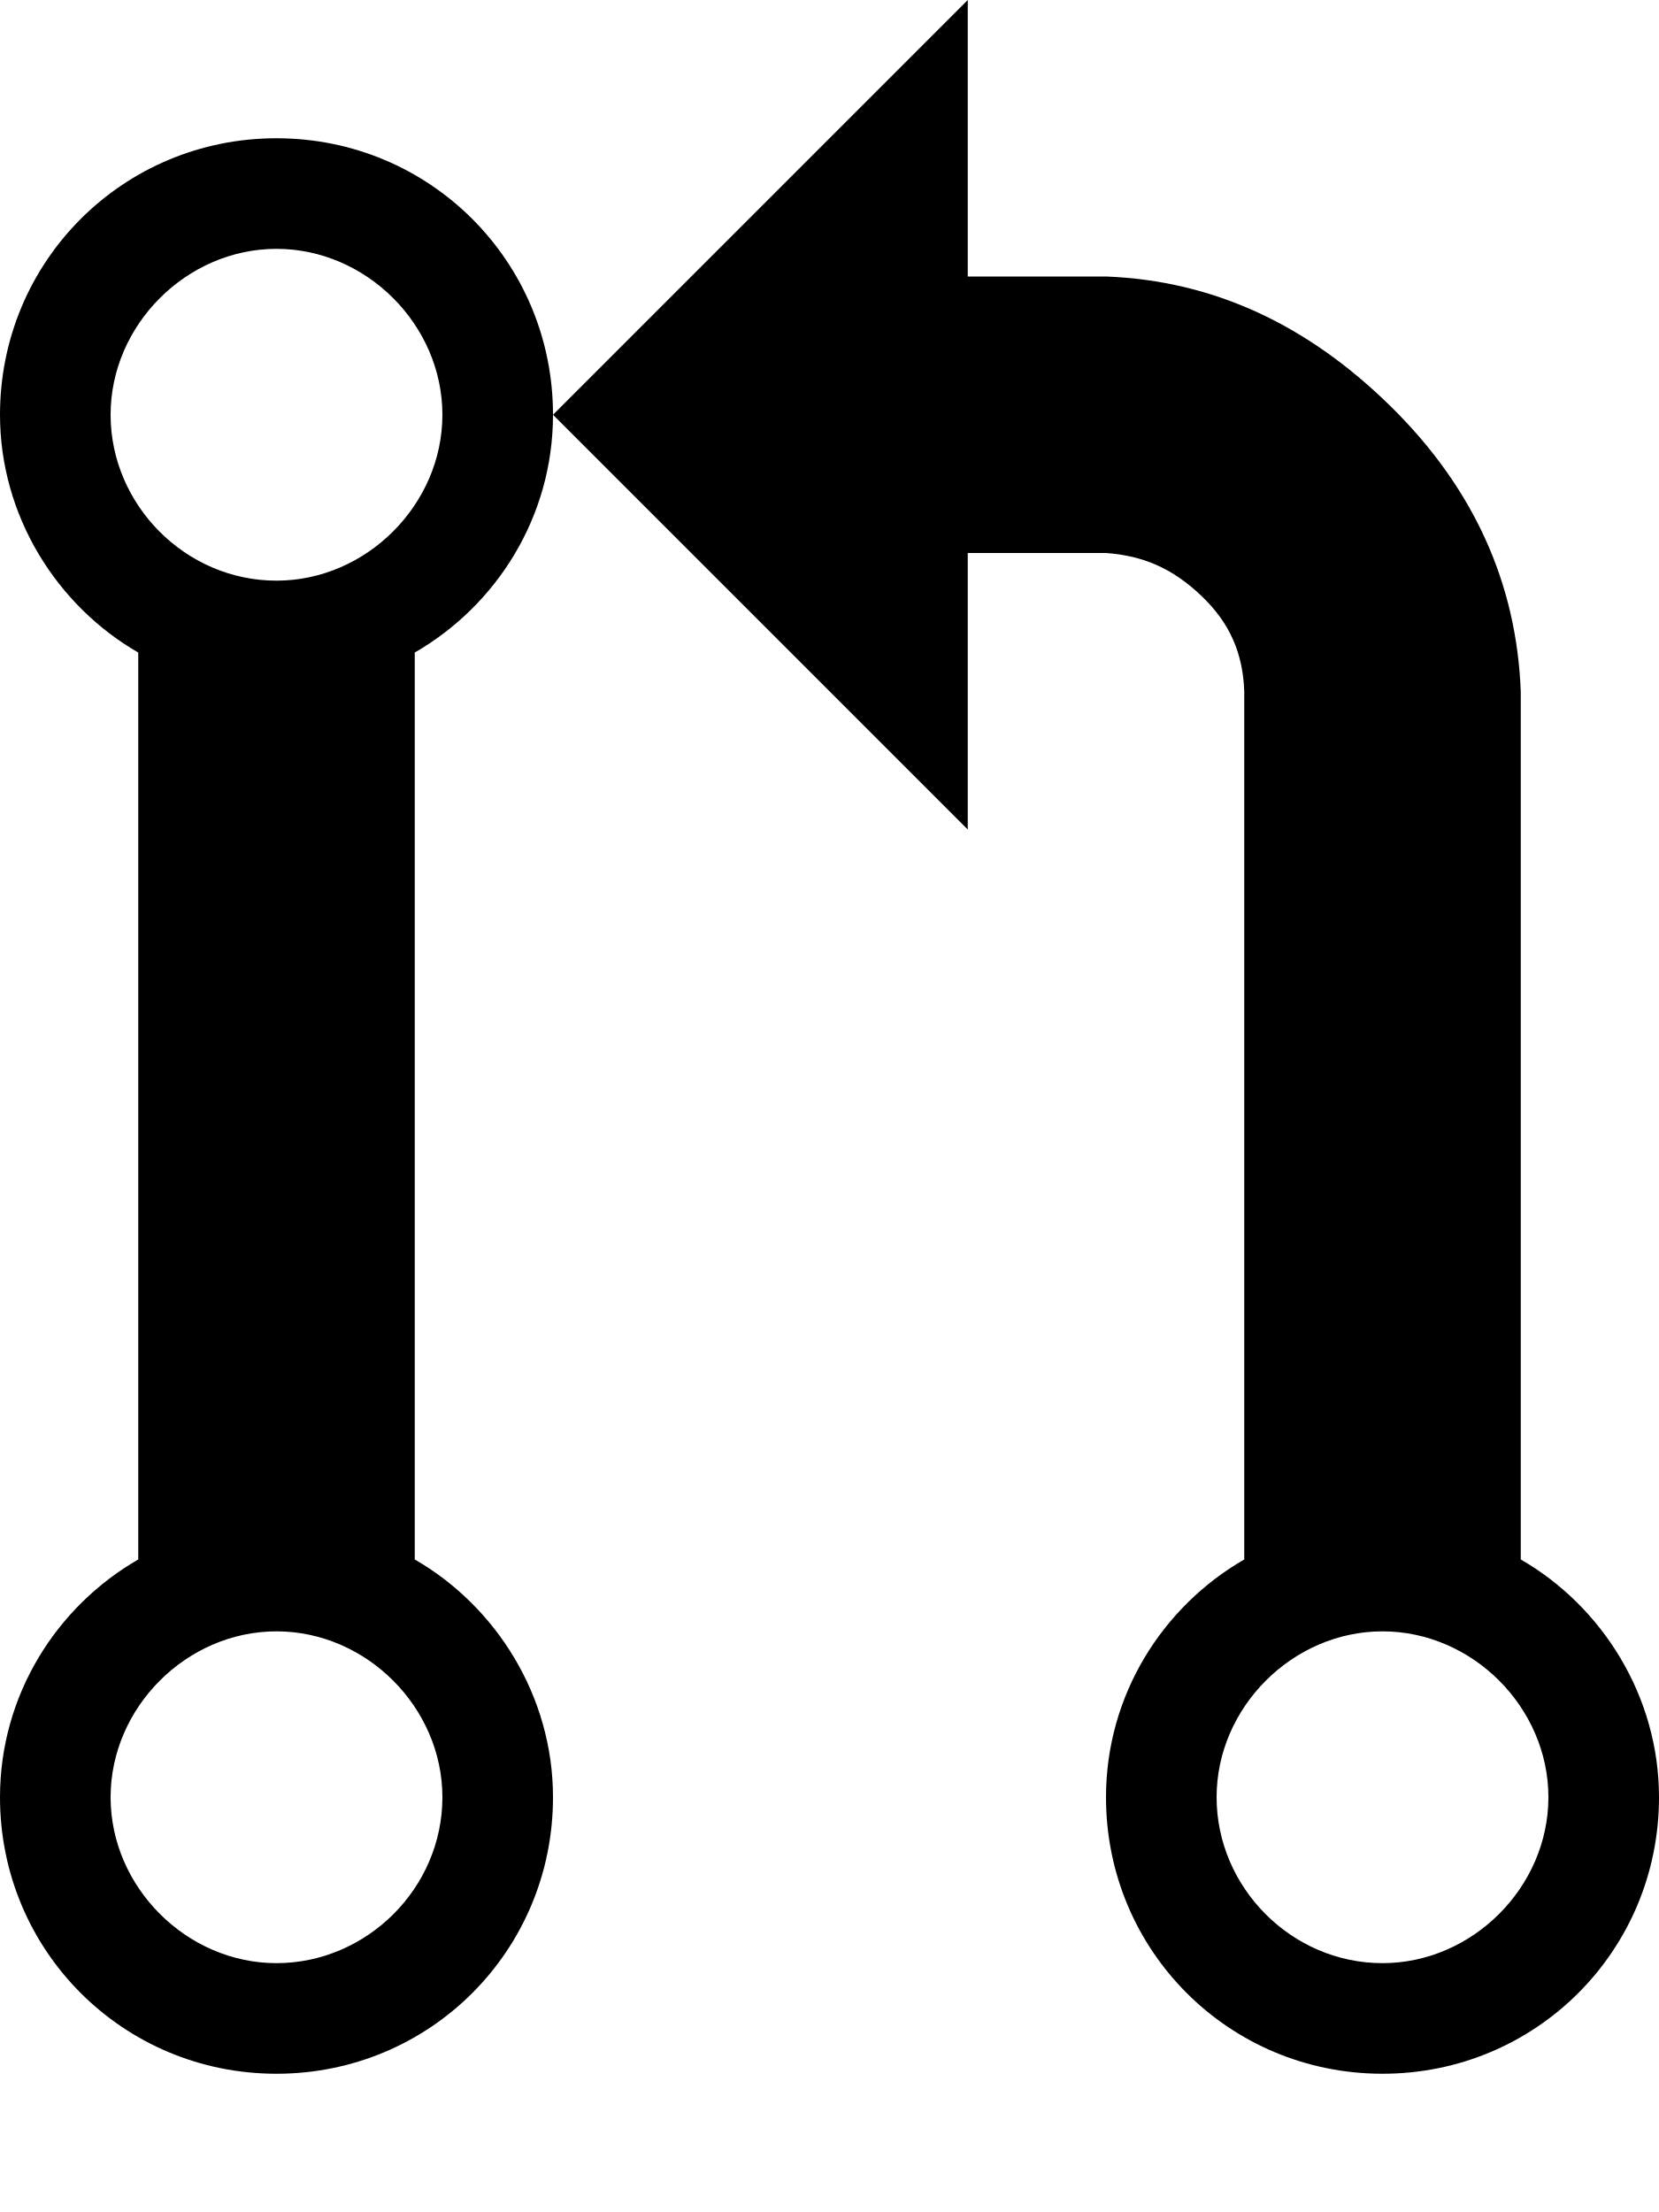
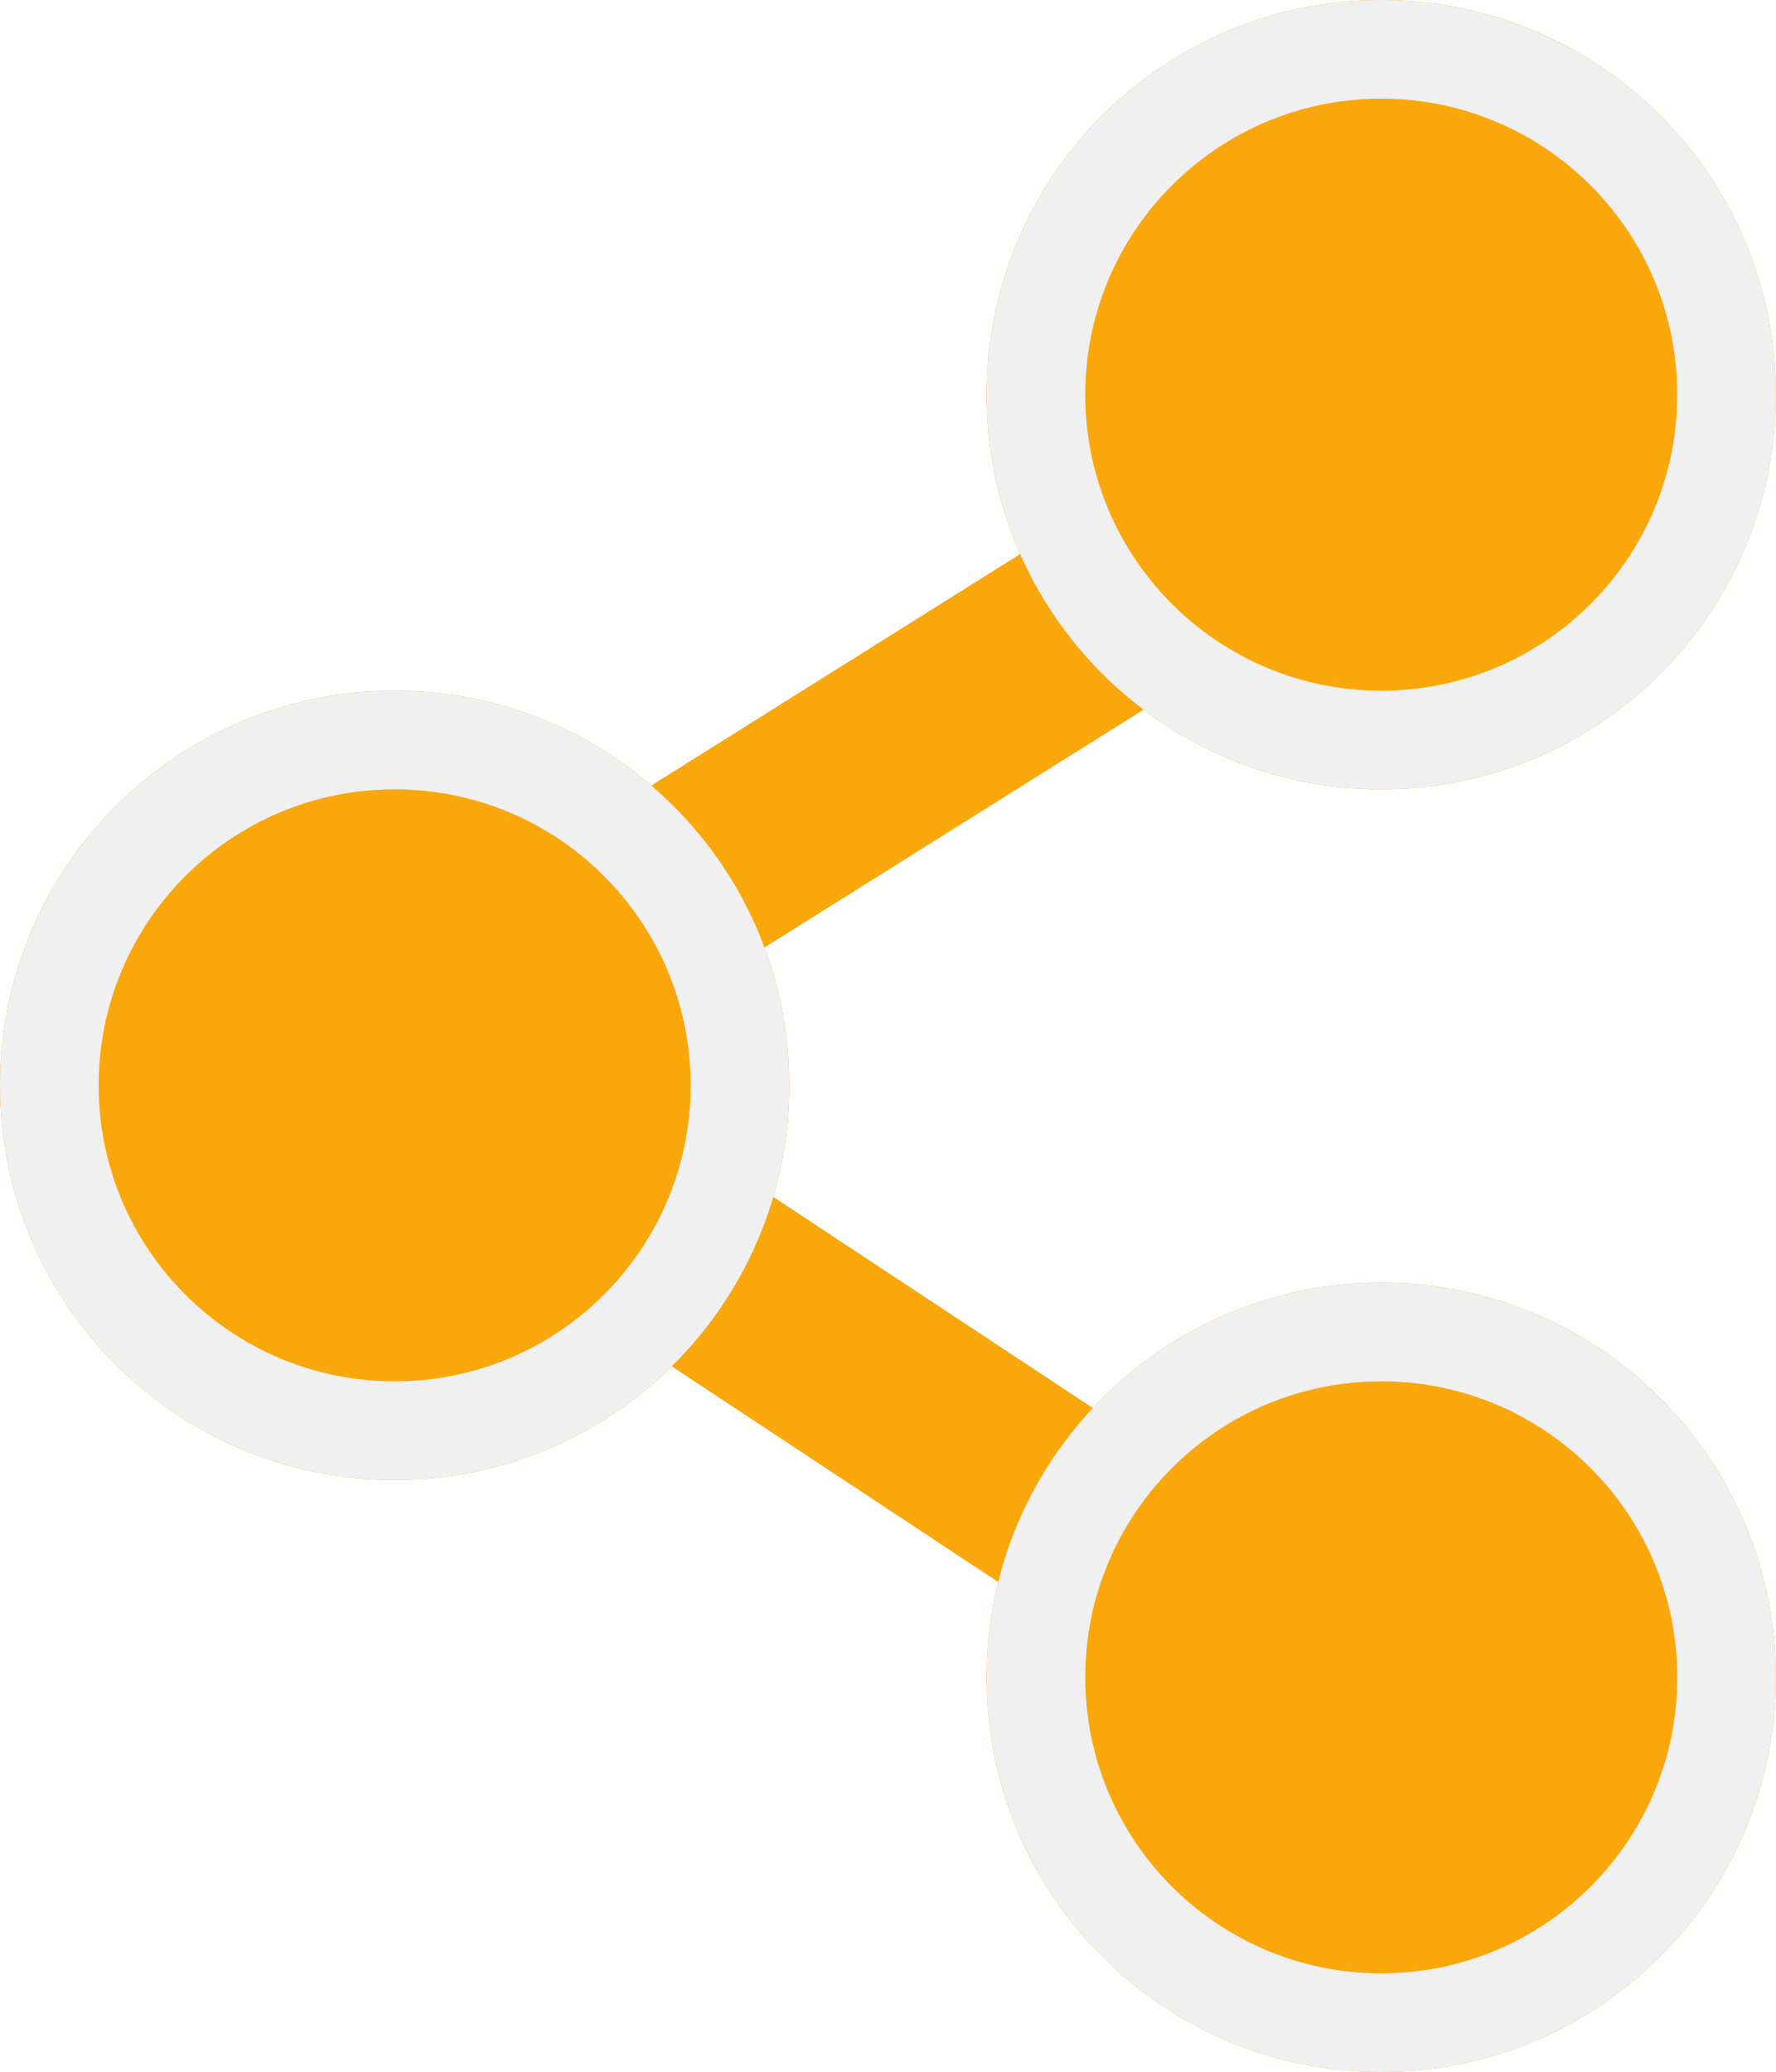
- <svg xmlns="http://www.w3.org/2000/svg" width="12px" height="16px" viewBox="0 0 12 16" version="1.1">
-   <defs />
-   <g id="Octicons" stroke="none" stroke-width="1" fill="none" fill-rule="evenodd">
-     <g id="git-pull-request" fill="#000000">
-       <path d="M11,11.28 L11,5 C10.97,4.22 10.66,3.53 10.06,2.94 C9.46,2.35 8.78,2.03 8,2 L7,2 L7,0 L4,3 L7,6 L7,4 L8,4 C8.27,4.02 8.48,4.11 8.69,4.31 C8.9,4.51 8.99,4.73 9,5 L9,11.28 C8.41,11.62 8,12.26 8,13 C8,14.11 8.89,15 10,15 C11.11,15 12,14.11 12,13 C12,12.27 11.59,11.62 11,11.28 L11,11.28 Z M10,14.2 C9.34,14.2 8.8,13.65 8.8,13 C8.8,12.35 9.35,11.8 10,11.8 C10.65,11.8 11.2,12.35 11.2,13 C11.2,13.65 10.65,14.2 10,14.2 L10,14.2 Z M4,3 C4,1.89 3.11,1 2,1 C0.89,1 0,1.89 0,3 C0,3.73 0.41,4.38 1,4.72 L1,11.28 C0.41,11.62 0,12.26 0,13 C0,14.11 0.89,15 2,15 C3.11,15 4,14.11 4,13 C4,12.27 3.59,11.62 3,11.28 L3,4.72 C3.59,4.38 4,3.74 4,3 L4,3 Z M3.2,13 C3.2,13.66 2.65,14.2 2,14.2 C1.35,14.2 0.8,13.65 0.8,13 C0.8,12.35 1.35,11.8 2,11.8 C2.65,11.8 3.2,12.35 3.2,13 L3.2,13 Z M2,4.2 C1.34,4.2 0.8,3.65 0.8,3 C0.8,2.35 1.35,1.8 2,1.8 C2.65,1.8 3.2,2.35 3.2,3 C3.2,3.65 2.65,4.2 2,4.2 L2,4.2 Z" id="Shape" />
+ <svg xmlns="http://www.w3.org/2000/svg" viewBox="0 0 18 21">
+   <defs>
+     <style>
+       .cls-1, .cls-4 {
+         fill: none;
+       }
+ 
+       .cls-1 {
+         stroke: #faa70b;
+         stroke-width: 2px;
+       }
+ 
+       .cls-2 {
+         fill: #faa70b;
+         stroke: #f0f0f0;
+       }
+ 
+       .cls-3 {
+         stroke: none;
+       }
+     </style>
+   </defs>
+   <g id="Symbol_90_1" data-name="Symbol 90 – 1" transform="translate(-867 -540)">
+     <path id="Path_497" data-name="Path 497" class="cls-1" d="M2842,368l-10.016,6.284L2842,380.9" transform="translate(-1961 176.5)" />
+     <g id="Group_382" data-name="Group 382" transform="translate(-1961 176)">
+       <g id="Ellipse_293" data-name="Ellipse 293" class="cls-2" transform="translate(2838 364)">
+         <circle class="cls-3" cx="4" cy="4" r="4" />
+         <circle class="cls-4" cx="4" cy="4" r="3.5" />
+       </g>
+       <g id="Ellipse_294" data-name="Ellipse 294" class="cls-2" transform="translate(2838 377)">
+         <circle class="cls-3" cx="4" cy="4" r="4" />
+         <circle class="cls-4" cx="4" cy="4" r="3.5" />
+       </g>
+     </g>
+     <g id="Ellipse_295" data-name="Ellipse 295" class="cls-2" transform="translate(867 547)">
+       <circle class="cls-3" cx="4" cy="4" r="4" />
+       <circle class="cls-4" cx="4" cy="4" r="3.5" />
    </g>
  </g>
</svg>
